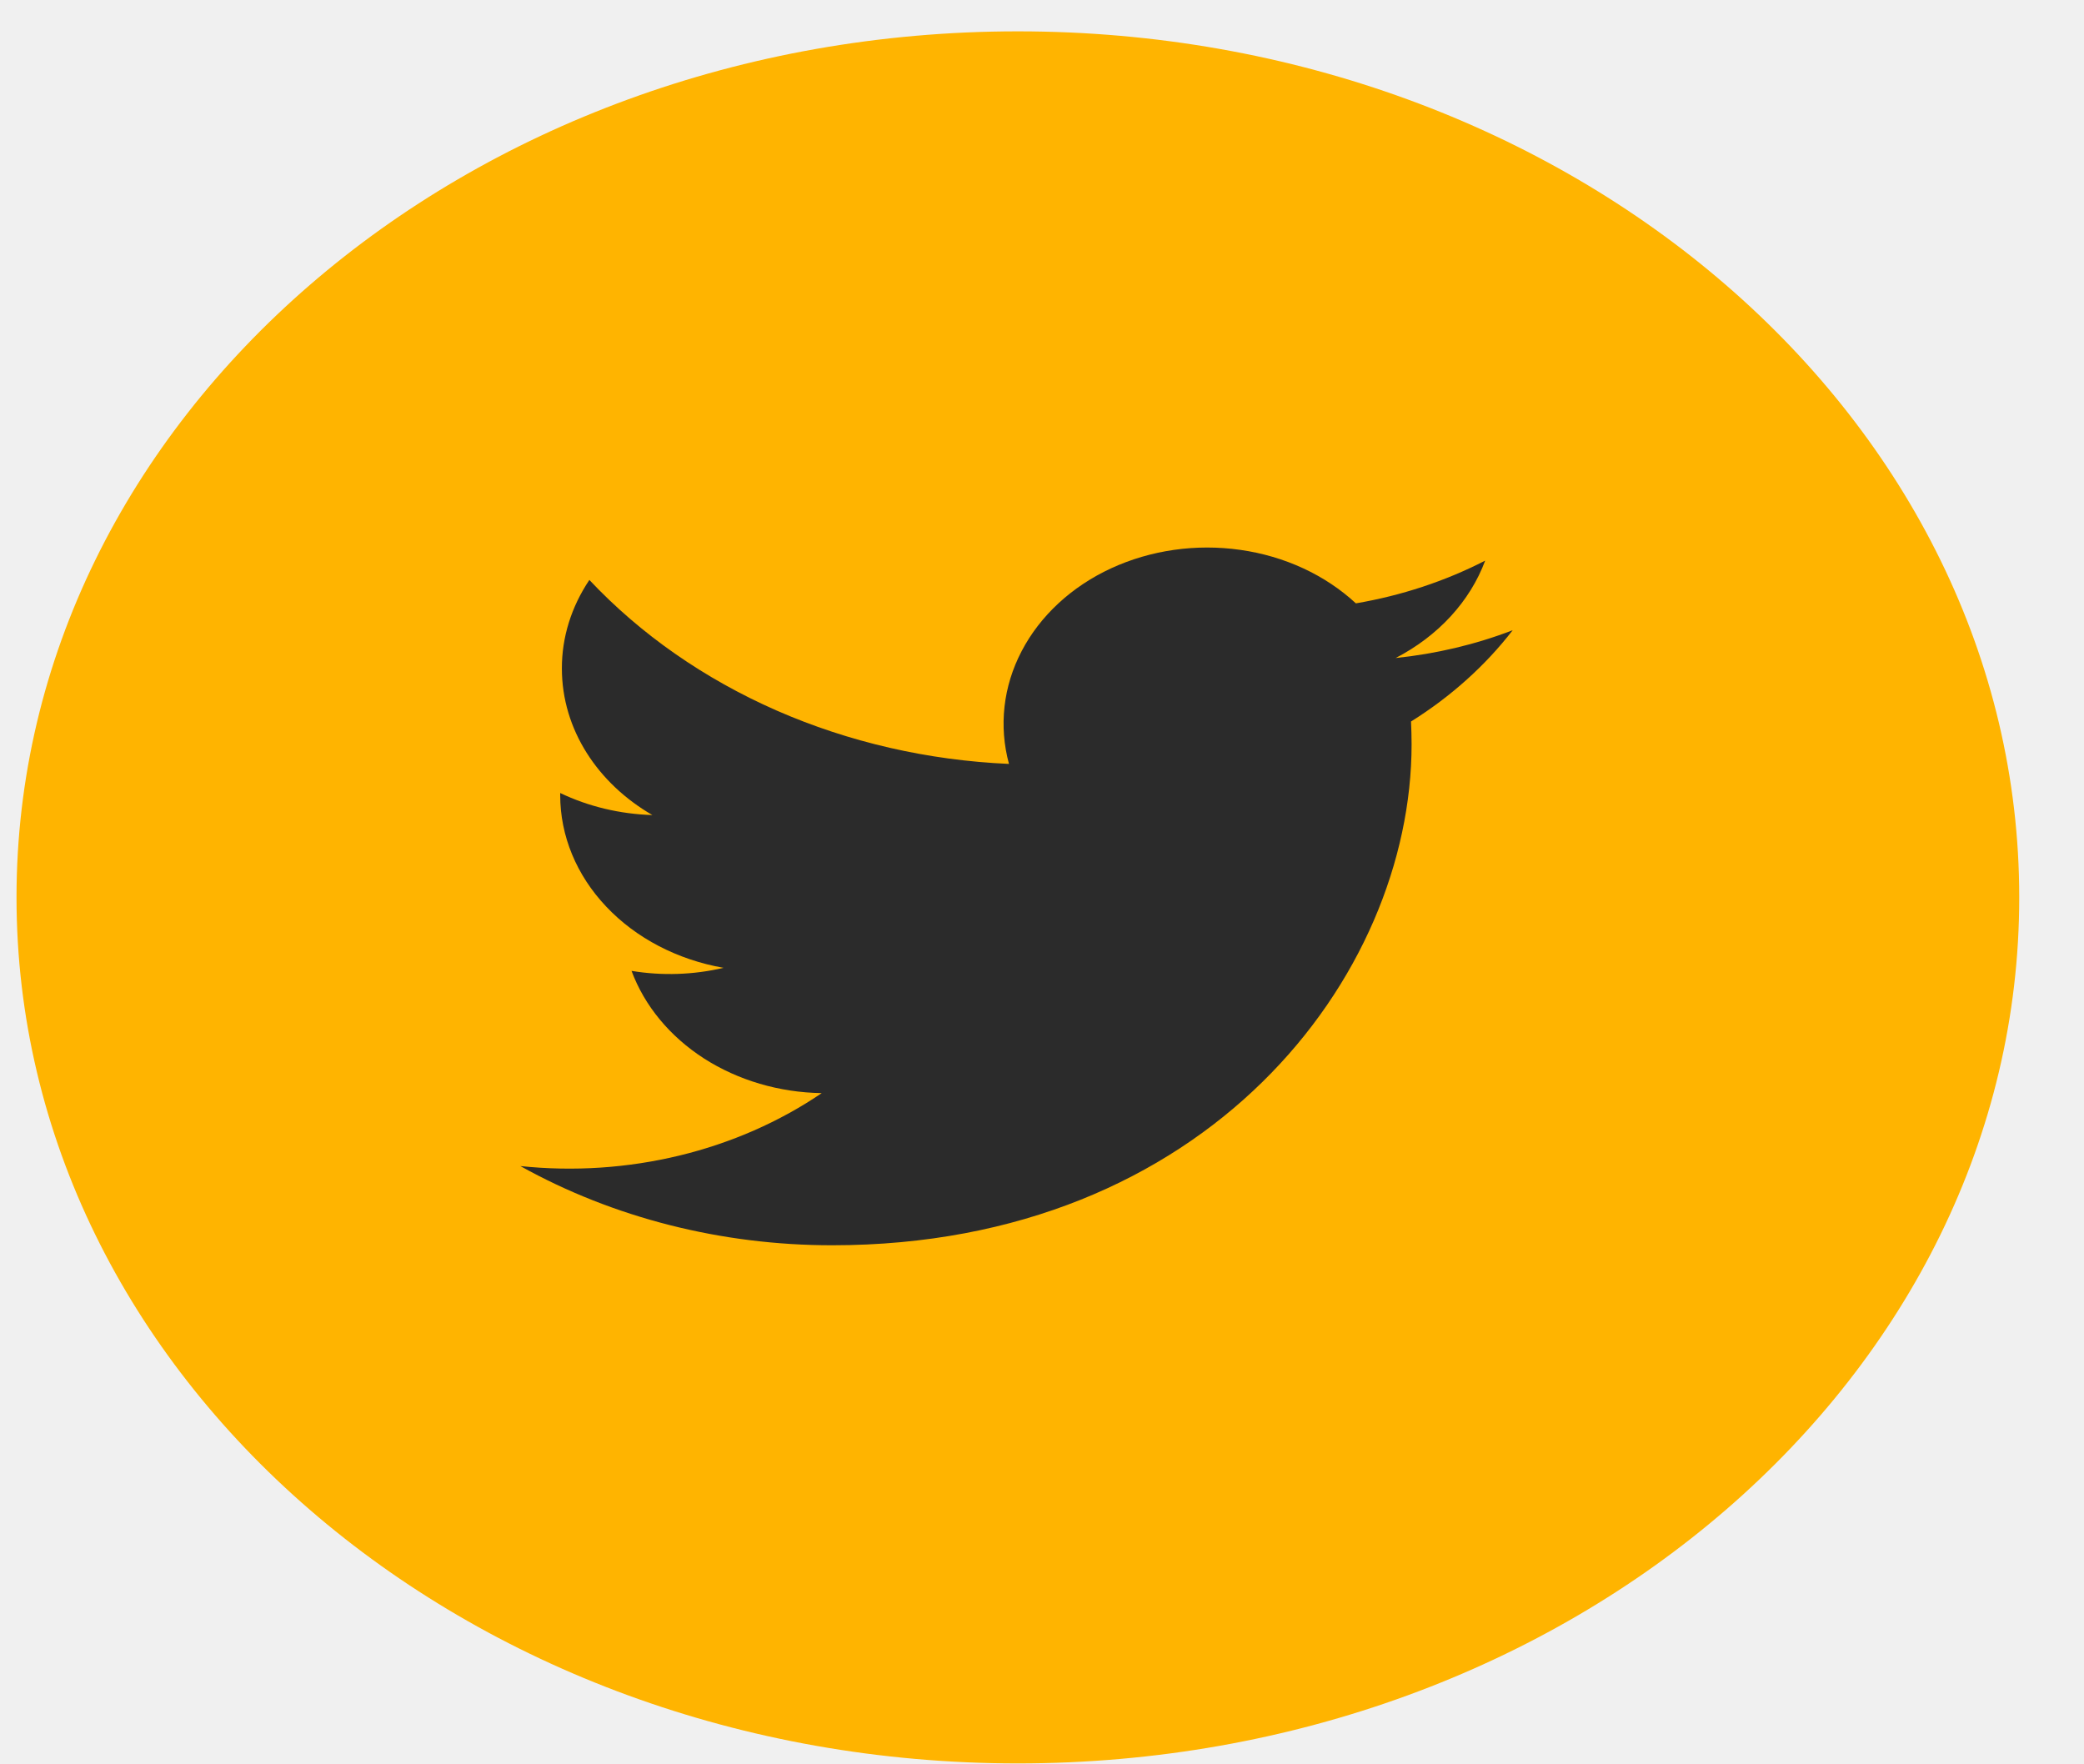
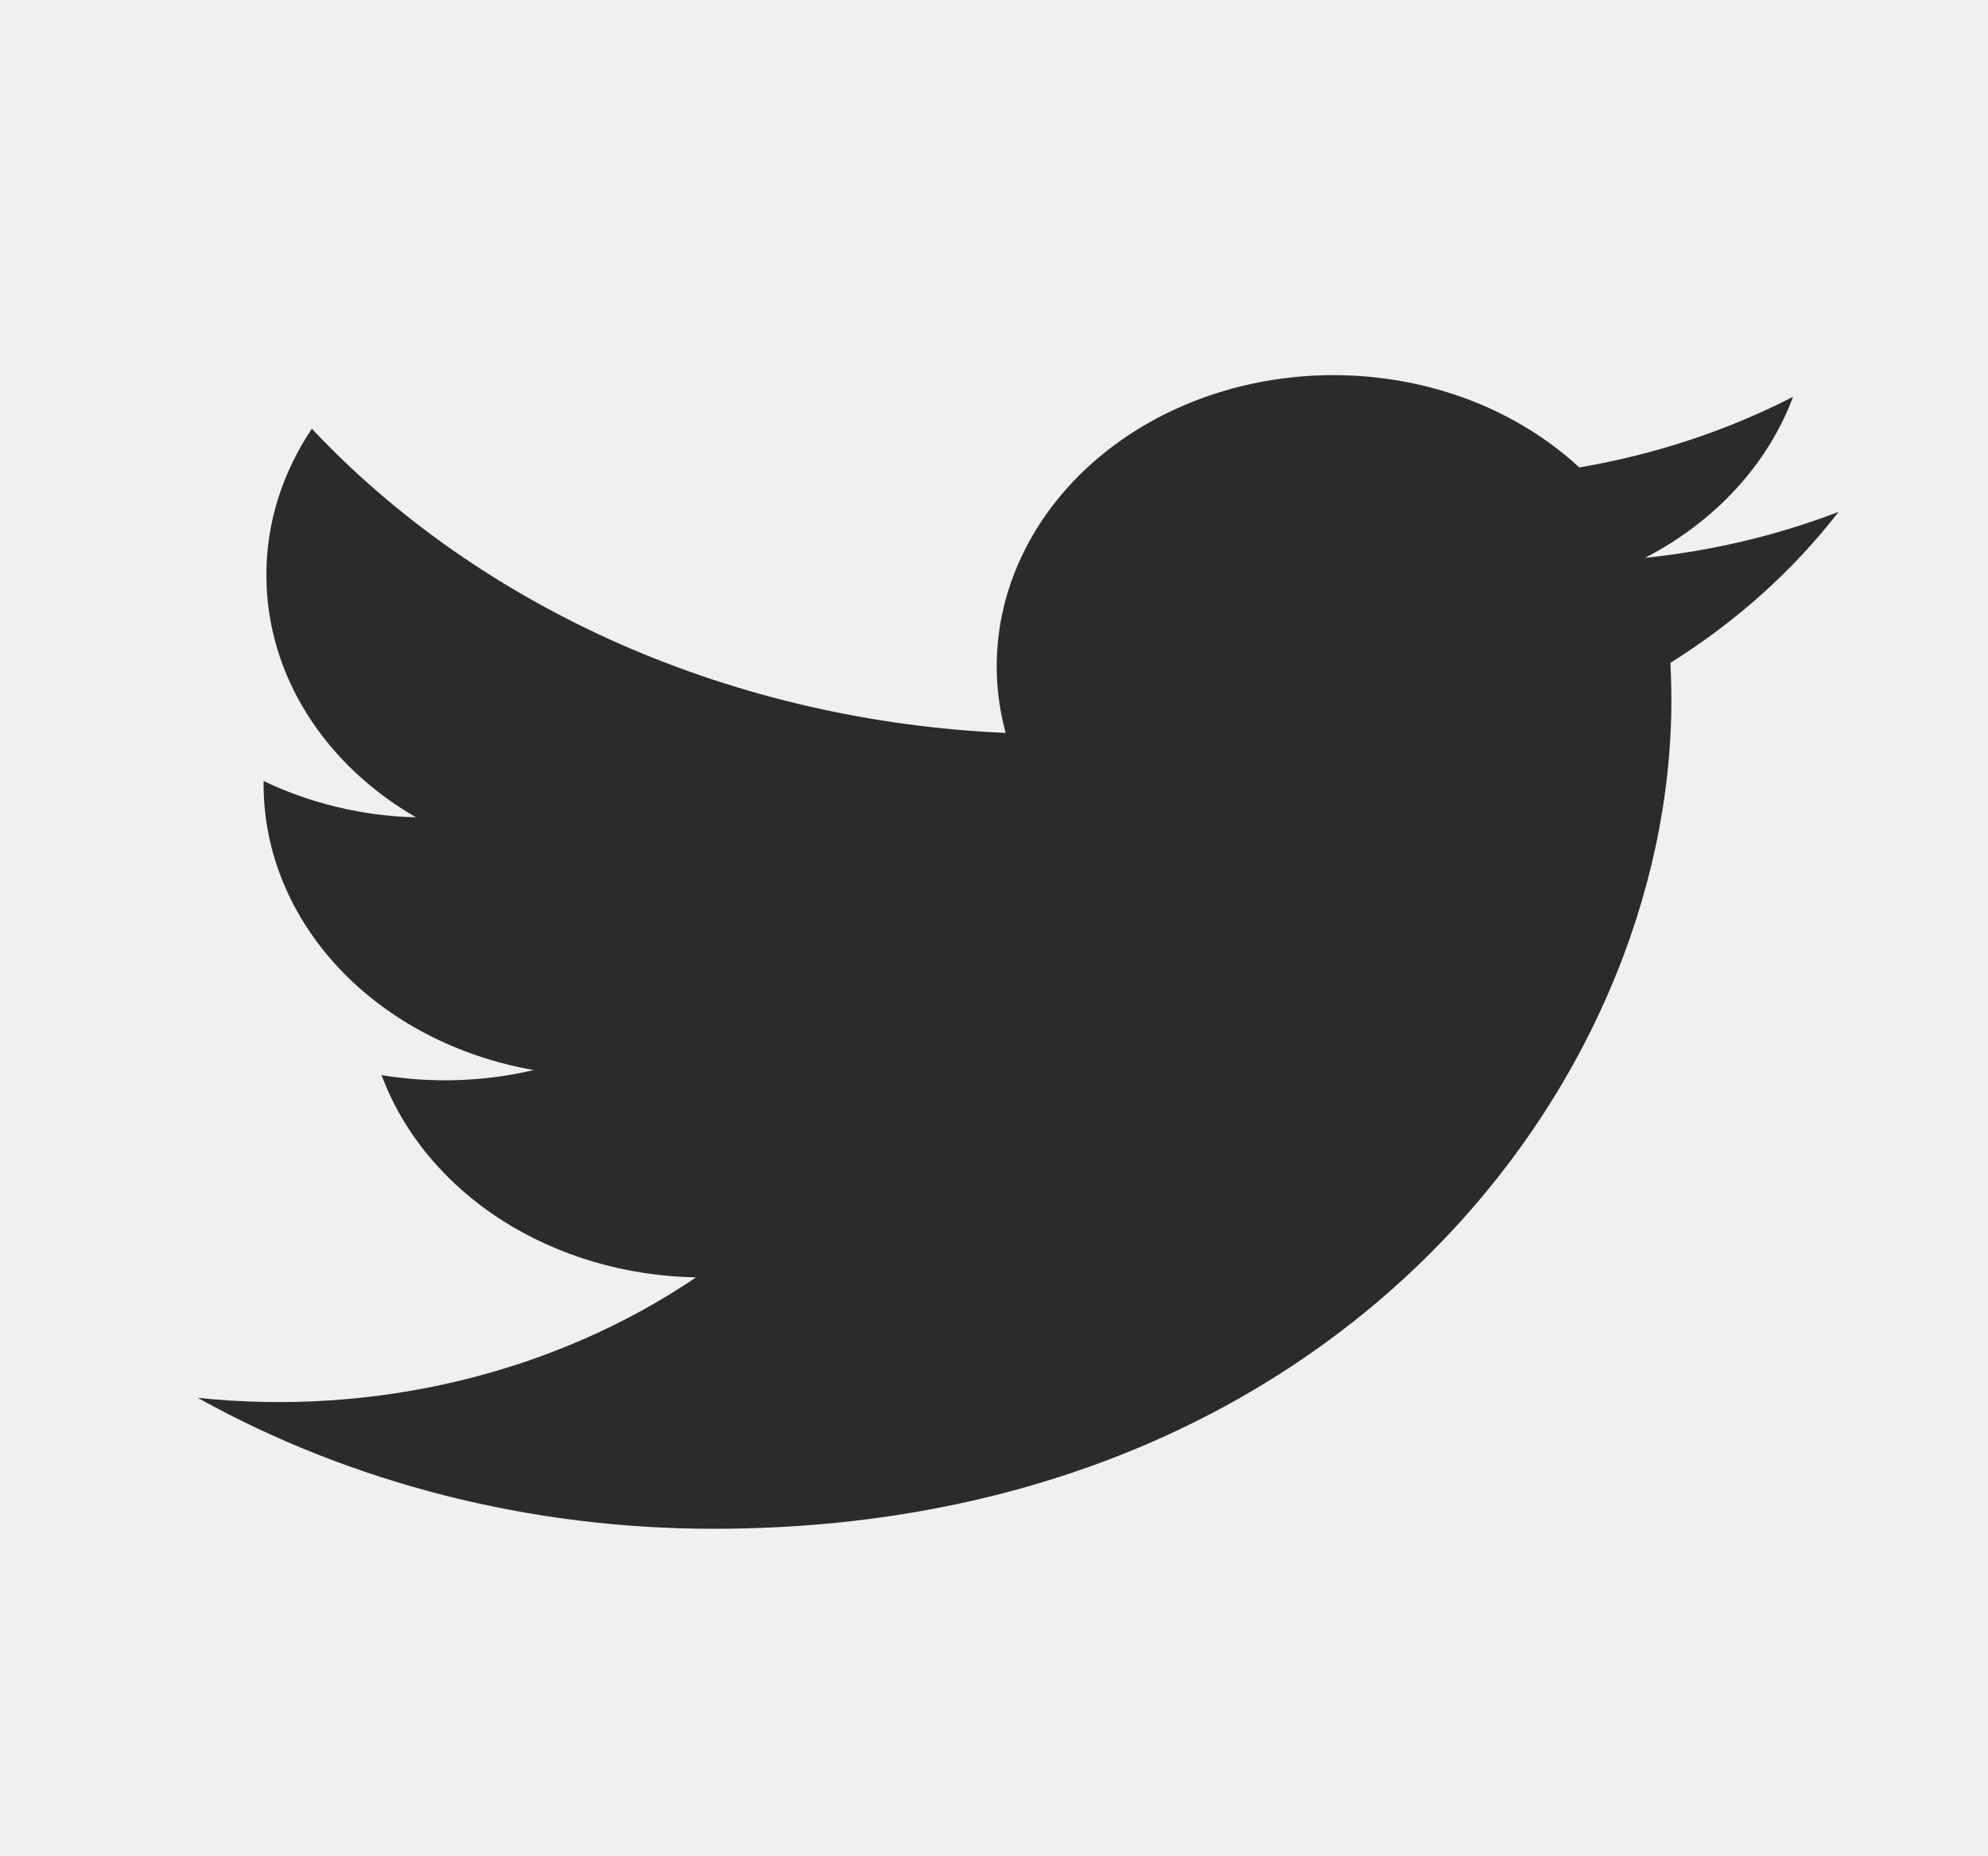
- <svg xmlns="http://www.w3.org/2000/svg" width="26" height="22" viewBox="0 0 26 22" fill="none">
-   <ellipse cx="12.699" cy="11.195" rx="12.493" ry="10.804" fill="#FFB400" />
-   <g clip-path="url(#clip0_2_464)">
-     <path d="M18.87 7.863C18.407 8.041 17.915 8.157 17.412 8.209C17.942 7.935 18.34 7.503 18.529 6.994C18.031 7.25 17.485 7.43 16.916 7.527C16.534 7.173 16.027 6.938 15.475 6.86C14.923 6.781 14.356 6.862 13.862 7.09C13.369 7.318 12.976 7.682 12.746 8.123C12.515 8.564 12.46 9.059 12.588 9.53C11.579 9.486 10.591 9.259 9.689 8.864C8.787 8.468 7.991 7.913 7.353 7.235C7.128 7.57 7.009 7.951 7.01 8.339C7.01 9.101 7.458 9.774 8.139 10.168C7.736 10.156 7.342 10.062 6.989 9.893V9.92C6.989 10.427 7.192 10.919 7.564 11.311C7.935 11.704 8.452 11.973 9.027 12.074C8.652 12.162 8.26 12.175 7.879 12.112C8.041 12.548 8.357 12.93 8.782 13.204C9.208 13.477 9.721 13.629 10.252 13.637C9.725 13.995 9.121 14.26 8.476 14.416C7.831 14.572 7.157 14.617 6.492 14.547C7.653 15.193 9.004 15.536 10.384 15.535C15.056 15.535 17.611 12.187 17.611 9.285C17.611 9.19 17.608 9.094 17.604 9.001C18.101 8.69 18.53 8.305 18.871 7.864L18.87 7.863Z" fill="#2B2B2B" />
+ <svg xmlns="http://www.w3.org/2000/svg" width="15" height="14" viewBox="0 0 15 14" fill="none">
+   <g clip-path="url(#clip0_2_6936)">
+     <path d="M13.87 3.863C13.407 4.041 12.915 4.157 12.412 4.209C12.942 3.935 13.339 3.503 13.529 2.994C13.031 3.25 12.485 3.43 11.916 3.527C11.534 3.173 11.027 2.938 10.475 2.86C9.923 2.781 9.356 2.862 8.862 3.09C8.369 3.318 7.976 3.682 7.746 4.123C7.515 4.564 7.46 5.059 7.588 5.53C6.579 5.486 5.591 5.259 4.689 4.864C3.787 4.468 2.991 3.913 2.353 3.235C2.128 3.57 2.009 3.951 2.01 4.339C2.01 5.101 2.458 5.774 3.139 6.167C2.736 6.157 2.342 6.062 1.989 5.893V5.92C1.989 6.427 2.192 6.919 2.563 7.311C2.935 7.704 3.452 7.973 4.027 8.074C3.652 8.162 3.26 8.175 2.879 8.112C3.041 8.548 3.357 8.93 3.782 9.204C4.208 9.477 4.721 9.629 5.252 9.638C4.725 9.995 4.121 10.26 3.476 10.416C2.831 10.572 2.157 10.617 1.492 10.547C2.653 11.193 4.004 11.536 5.385 11.535C10.056 11.535 12.611 8.187 12.611 5.285C12.611 5.19 12.608 5.094 12.604 5.001C13.101 4.69 13.53 4.305 13.871 3.864L13.87 3.863Z" fill="#2B2B2B" />
  </g>
  <defs>
-     <clipPath id="clip0_2_464">
-       <rect width="14.575" height="12.605" fill="white" transform="translate(5.41113 4.89307)" />
+     <clipPath id="clip0_2_6936">
+       <rect width="14.575" height="12.605" fill="white" transform="translate(0.411133 0.893066)" />
    </clipPath>
  </defs>
</svg>
